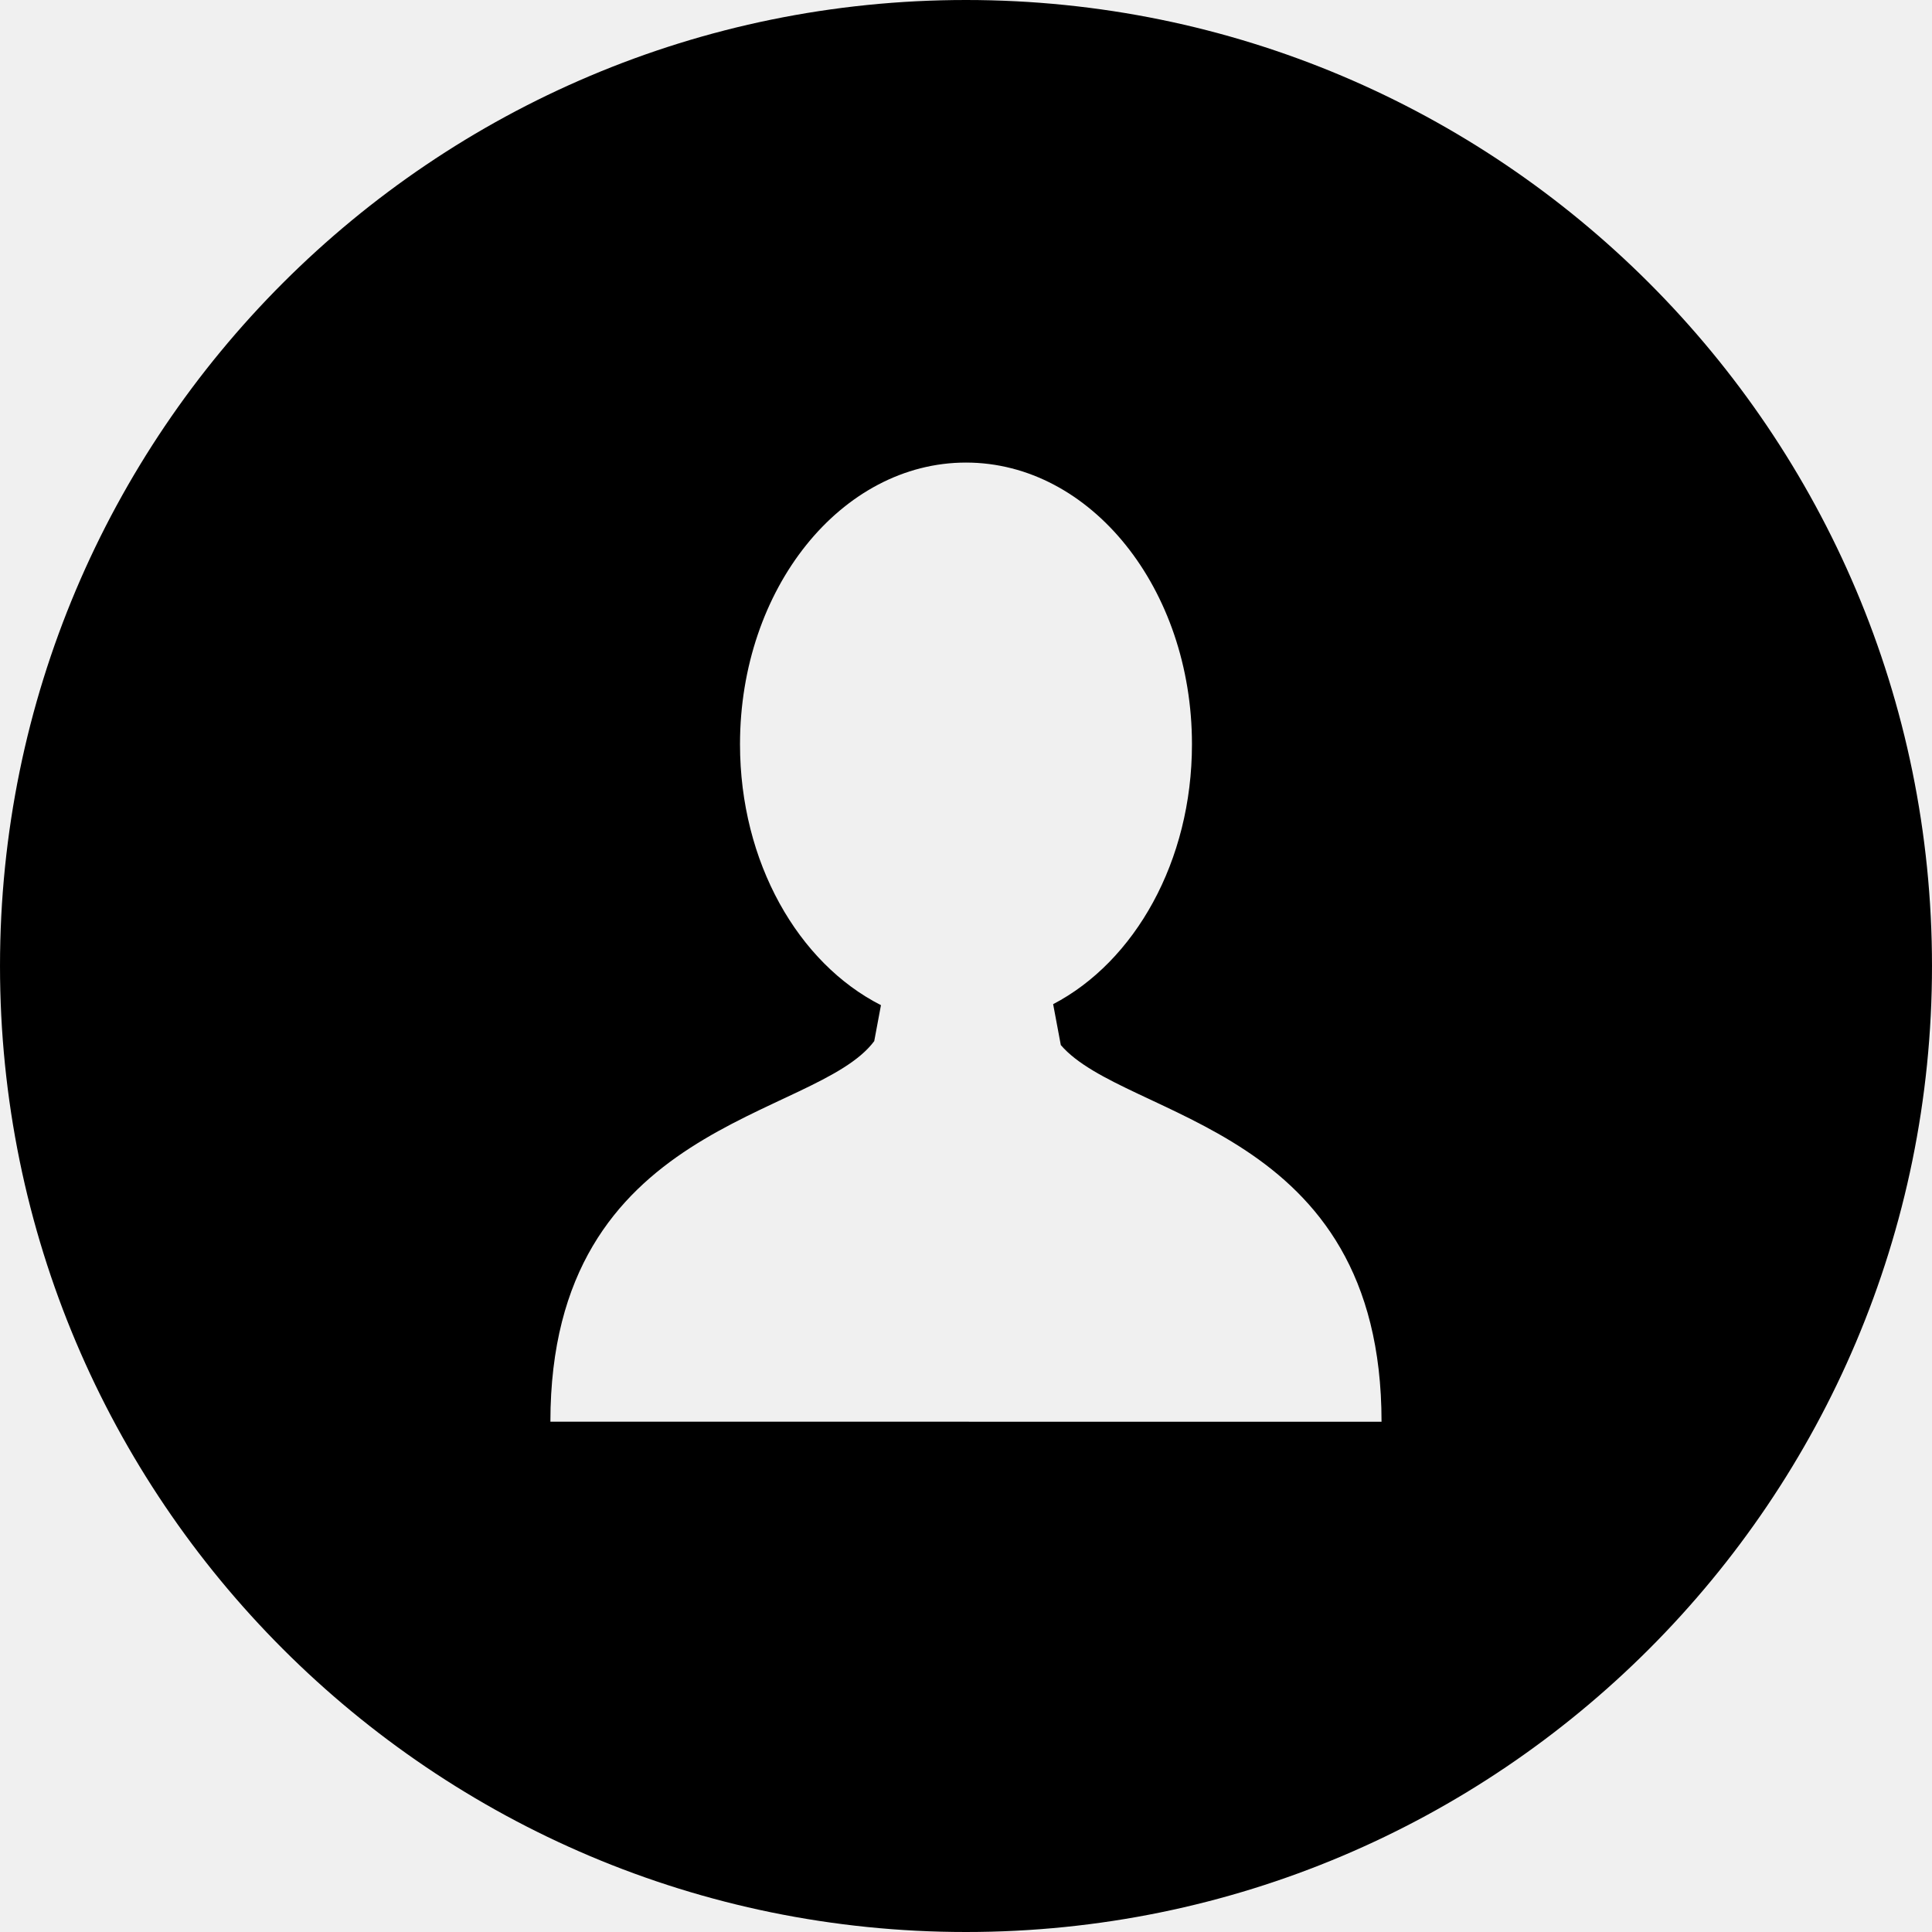
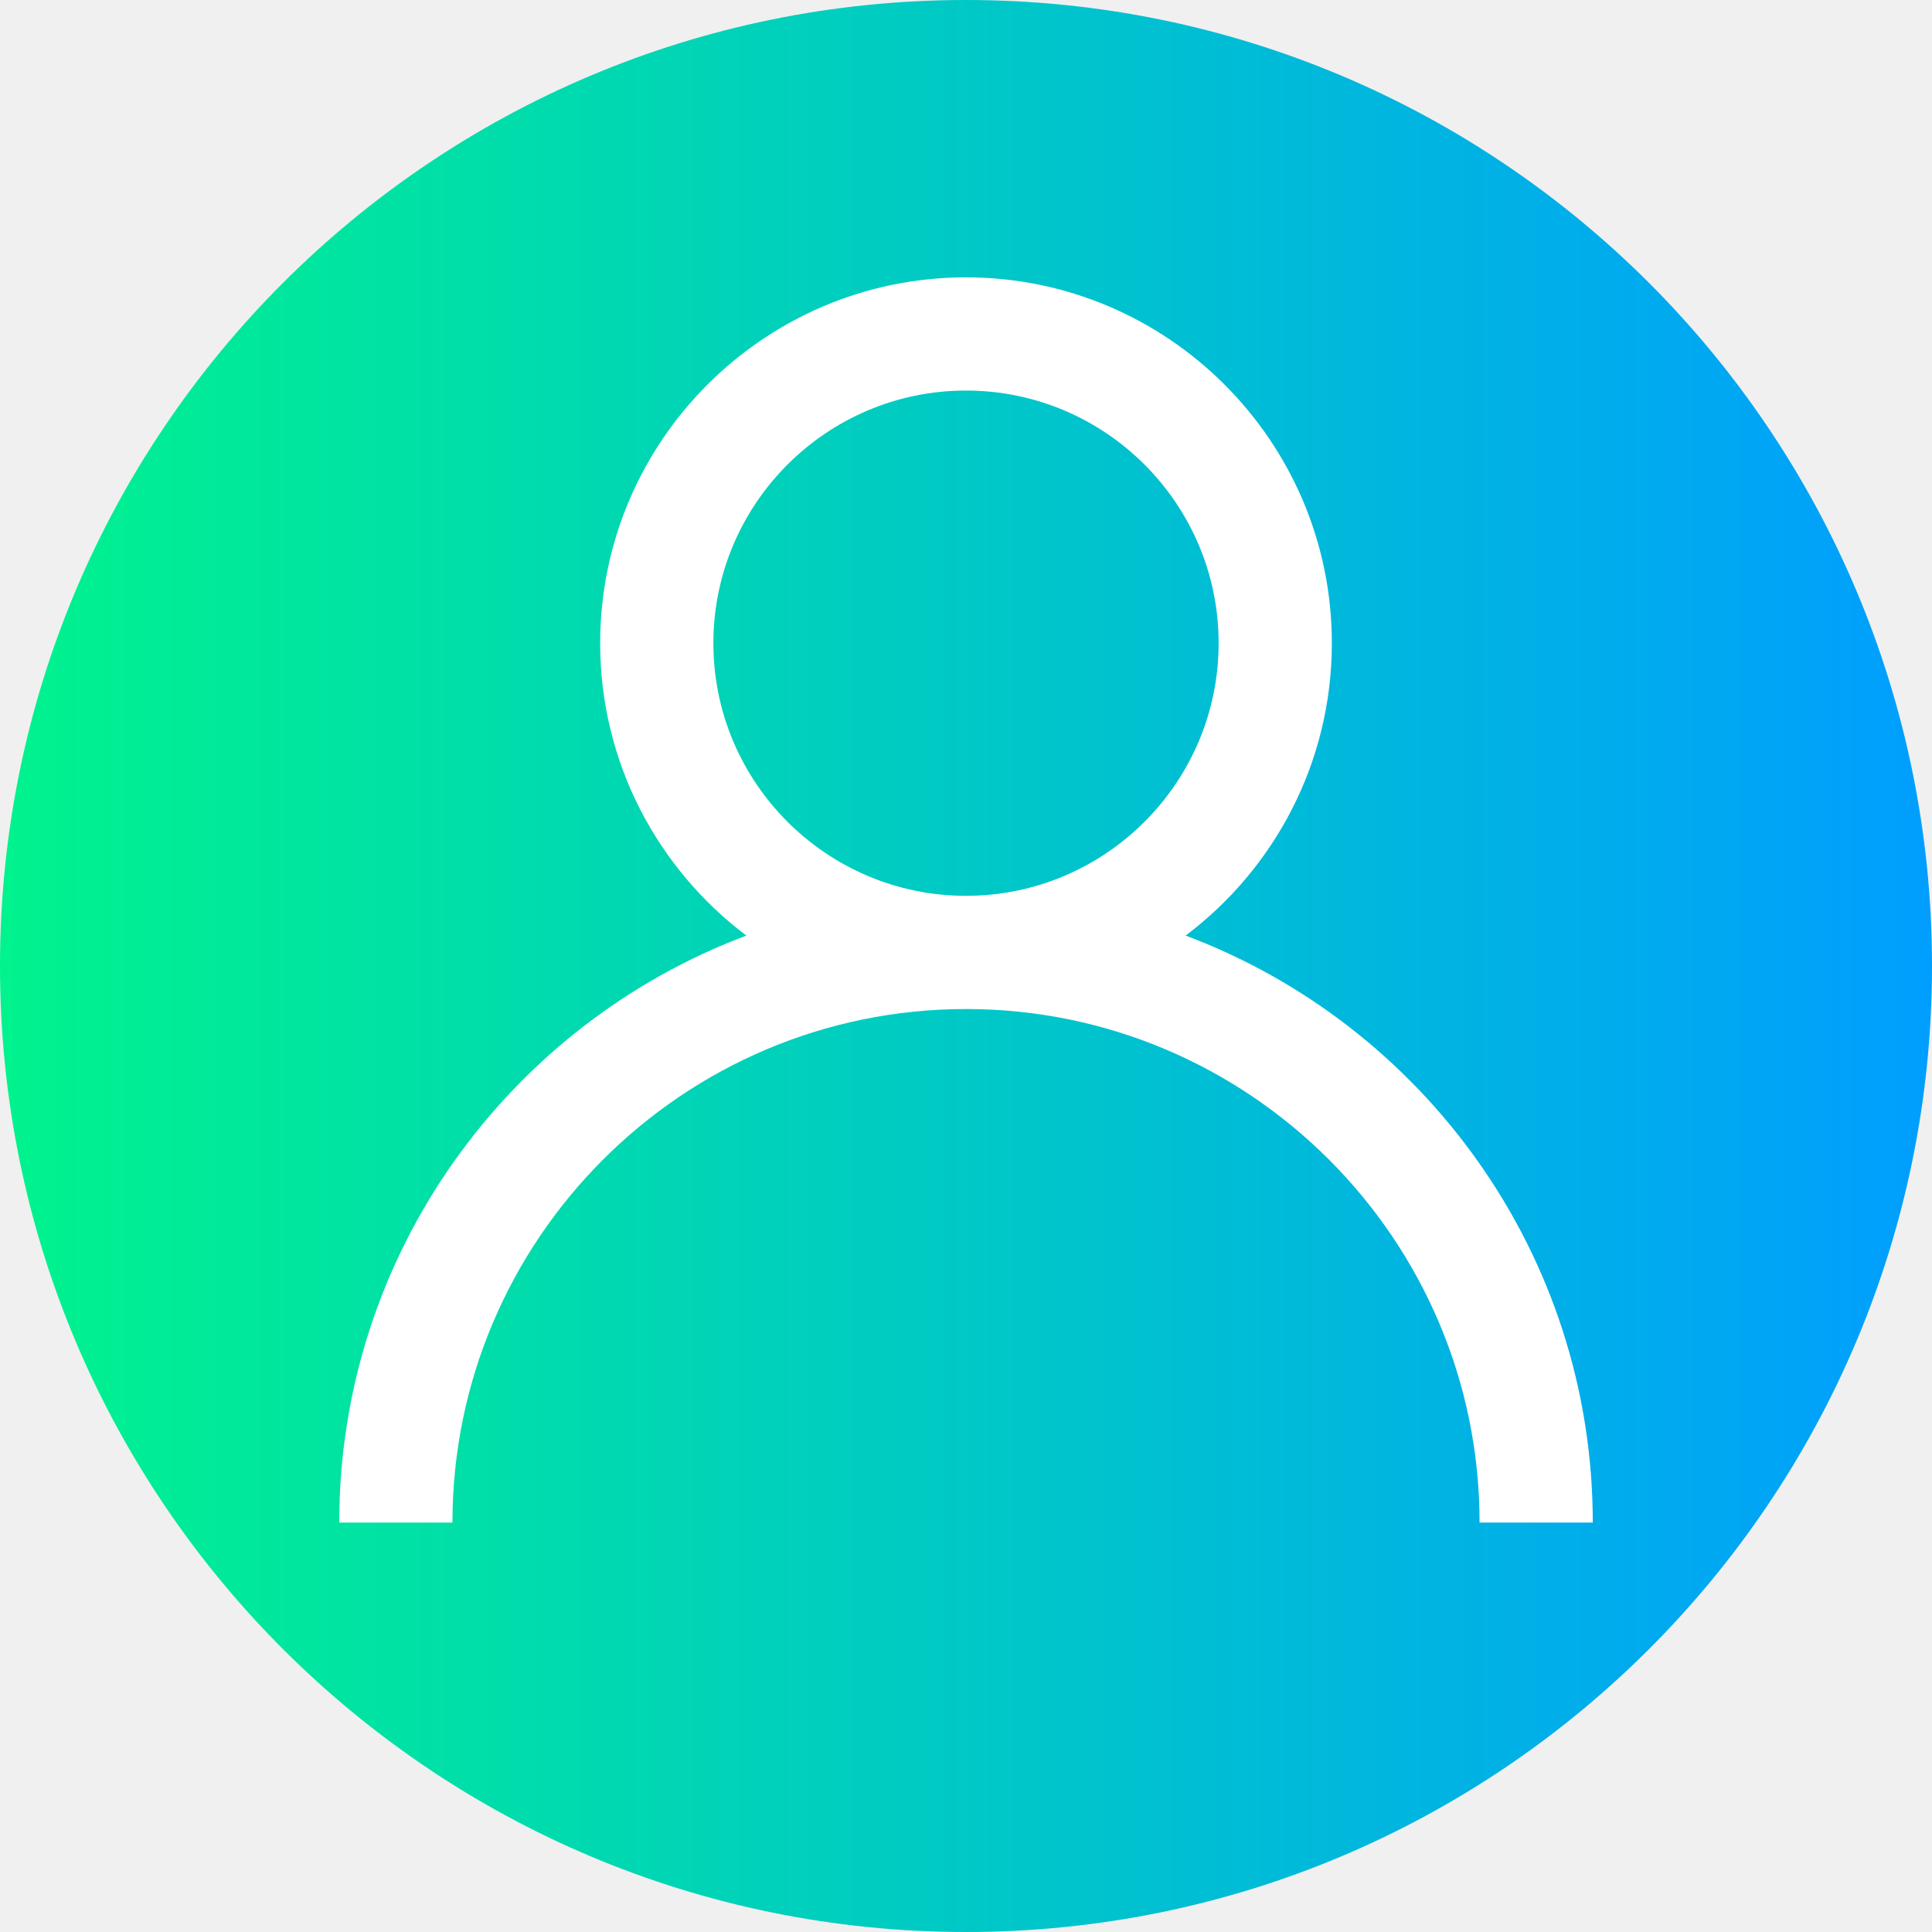
- <svg xmlns="http://www.w3.org/2000/svg" version="1.1" id="Layer_1" x="0px" y="0px" viewBox="0 0 299.997 299.997" style="enable-background:new 0 0 299.997 299.997;" xml:space="preserve" width="512px" height="512px">
-   <g>
-     <g>
-       <g>
-         <path d="M149.996,0C67.157,0,0.001,67.158,0.001,149.997c0,82.837,67.156,150,149.995,150s150-67.163,150-150    C299.996,67.156,232.835,0,149.996,0z M150.453,220.763v-0.002h-0.916H85.465c0-46.856,41.152-46.845,50.284-59.097l1.045-5.587    c-12.83-6.502-21.887-22.178-21.887-40.512c0-24.154,15.712-43.738,35.089-43.738c19.377,0,35.089,19.584,35.089,43.738    c0,18.178-8.896,33.756-21.555,40.361l1.19,6.349c10.019,11.658,49.802,12.418,49.802,58.488H150.453z" data-original="#000000" class="active-path" fill="#000000" />
-       </g>
-     </g>
-   </g>
+ <svg xmlns="http://www.w3.org/2000/svg" height="512pt" viewBox="0 0 512 512" width="512pt">
+   <linearGradient id="a" gradientTransform="matrix(1 0 0 -1 0 -19430)" gradientUnits="userSpaceOnUse" x1="0" x2="512" y1="-19686" y2="-19686">
+     <stop offset="0" stop-color="#00f38d" />
+     <stop offset="1" stop-color="#009eff" />
+   </linearGradient>
+   <path d="m512 256c0 141.387-114.613 256-256 256s-256-114.613-256-256 114.613-256 256-256 256 114.613 256 256zm0 0" fill="url(#a)" />
+   <path d="m314.203 247.938c23.516-17.711 38.75-45.852 38.75-77.488 0-53.457-43.492-96.949-96.953-96.949-53.457 0-96.949 43.492-96.949 96.949 0 31.637 15.23 59.777 38.746 77.488-62.961 23.633-107.895 84.445-107.895 155.562h30c0-75.047 61.055-136.098 136.102-136.098 75.043 0 136.098 61.051 136.098 136.098h30c-.004-71.117-44.934-131.93-107.898-155.562zm-125.152-77.488c0-36.918 30.031-66.949 66.949-66.949s66.949 30.031 66.949 66.949-30.031 66.953-66.949 66.953-66.949-30.035-66.949-66.953zm0 0" fill="#fff" />
</svg>
